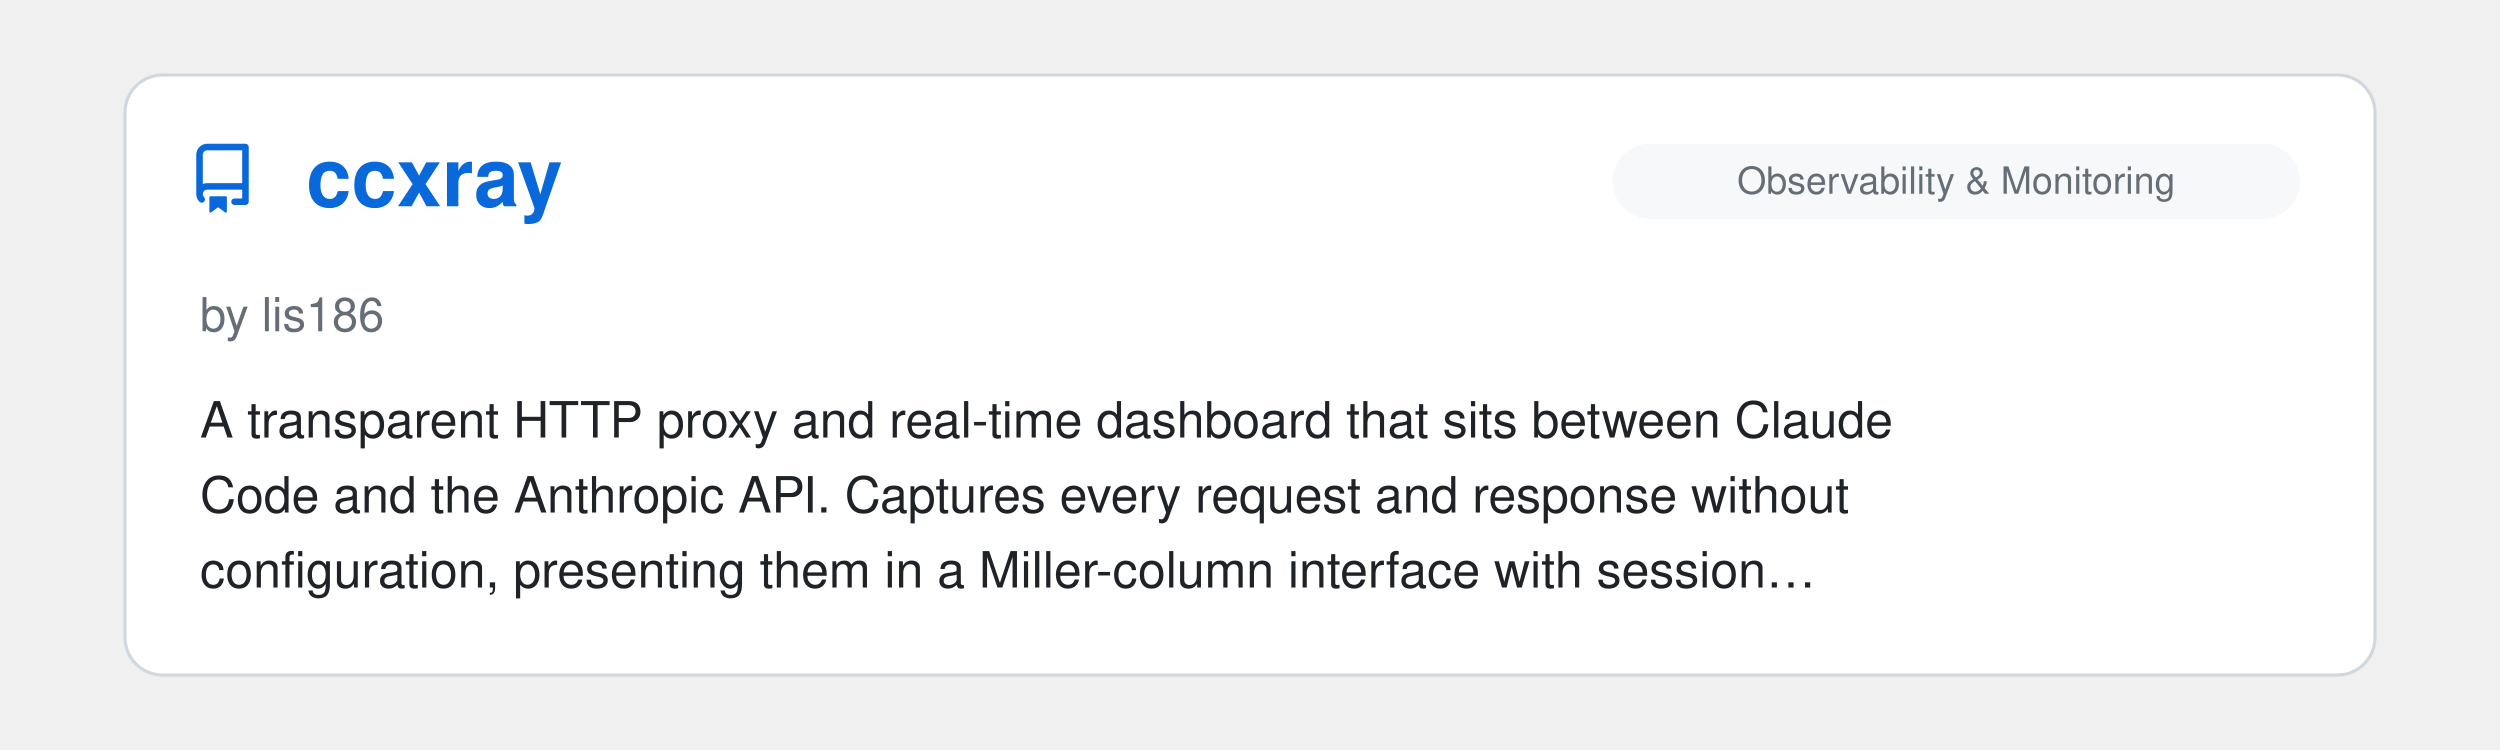
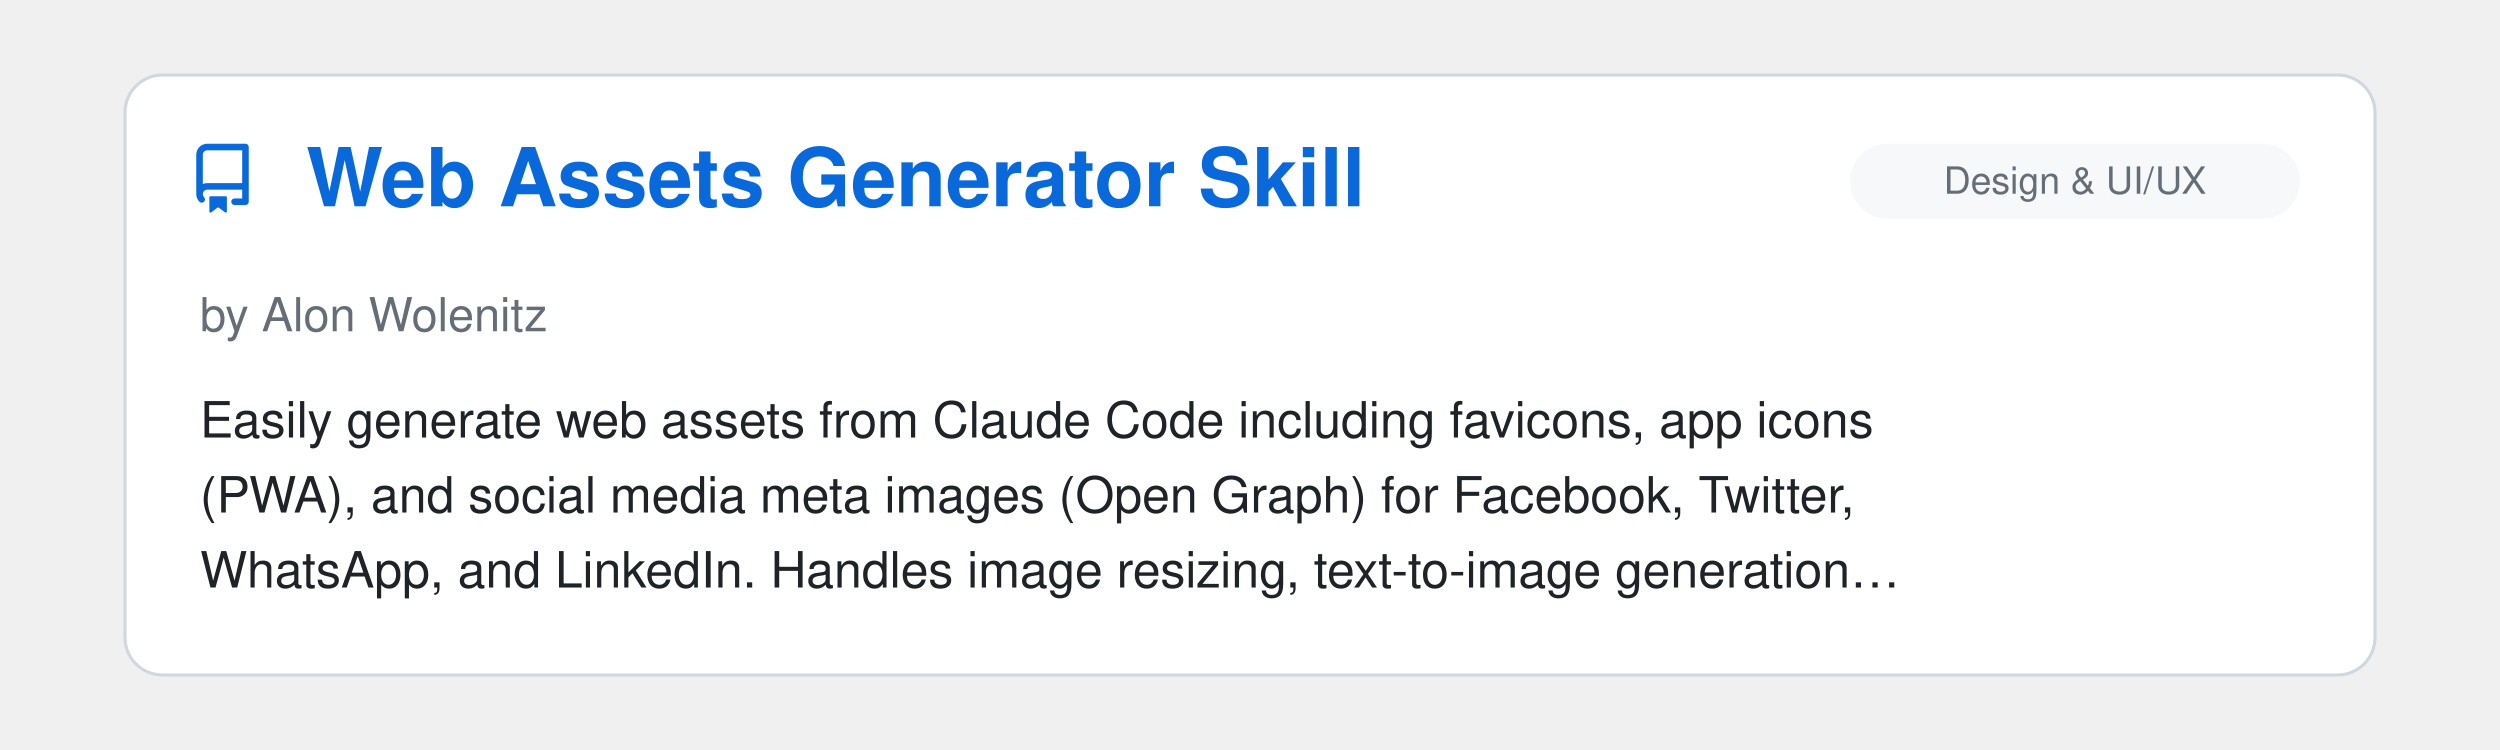
<svg xmlns="http://www.w3.org/2000/svg" viewBox="0 0 800 240" width="100%">
  <clipPath id="raClip">
    <rect x="0" y="0" width="800" height="240" />
  </clipPath>
  <g clip-path="url(#raClip)">
    <g id="raSlider">
      <animateTransform attributeName="transform" type="translate" calcMode="spline" values="0,0; 0,0; -800,0; -800,0; -1600,0; -1600,0; -2400,0; -2400,0; -3200,0; -3200,0; -4000,0; -4000,0; -4800,0" keyTimes="0; 0.15; 0.167; 0.317; 0.333; 0.483; 0.5; 0.65; 0.667; 0.817; 0.833; 0.983; 1" keySplines="0 0 1 1; 0.45 0 0.55 1; 0 0 1 1; 0.45 0 0.55 1; 0 0 1 1; 0.45 0 0.55 1; 0 0 1 1; 0.45 0 0.55 1; 0 0 1 1; 0.45 0 0.55 1; 0 0 1 1; 0.45 0 0.55 1" dur="39s" repeatCount="indefinite" />
      <g transform="translate(0, 0)">
        <rect x="40" y="24" width="720" height="192" rx="12" fill="#ffffff" stroke="#d0d7de" stroke-width="1" />
        <g transform="translate(60, 46) scale(1.4)" fill="#0969da">
          <path d="M2 2.5A2.5 2.5 0 0 1 4.5 0h8.75a.75.75 0 0 1 .75.75v12.5a.75.75 0 0 1-.75.75h-2.5a.75.75 0 0 1 0-1.5h1.75v-2h-8a1 1 0 0 0-.714 1.7.75.75 0 1 1-1.072 1.05A2.495 2.495 0 0 1 2 11.5Zm10.5-1h-8a1 1 0 0 0-1 1v6.708A2.486 2.486 0 0 1 4.5 9h8ZM5 12.25a.25.25 0 0 1 .25-.25h3.5a.25.25 0 0 1 .25.25v3.25a.25.25 0 0 1-.4.2l-1.45-1.087a.249.249 0 0 0-.3 0L5.4 15.7a.25.25 0 0 1-.4-.2Z" />
        </g>
-         <text x="98" y="66" font-family="-apple-system, BlinkMacSystemFont, 'Segoe UI', Helvetica, Arial, sans-serif" font-size="26" font-weight="700" fill="#0969da">ccxray</text>
-         <rect x="516" y="46" width="220" height="24" rx="12" fill="#f6f8fa" />
-         <text x="626.0" y="62" text-anchor="middle" font-family="-apple-system, BlinkMacSystemFont, 'Segoe UI', Helvetica, Arial, sans-serif" font-size="12" fill="#656d76">Observability &amp; Monitoring</text>
-         <text x="64" y="106" font-family="-apple-system, BlinkMacSystemFont, 'Segoe UI', Helvetica, Arial, sans-serif" font-size="15" fill="#656d76">by lis186</text>
-         <text x="64" y="140" font-family="-apple-system, BlinkMacSystemFont, 'Segoe UI', Helvetica, Arial, sans-serif" font-size="16" fill="#1f2328">A transparent HTTP proxy and real-time dashboard that sits between Claude</text>
-         <text x="64" y="164" font-family="-apple-system, BlinkMacSystemFont, 'Segoe UI', Helvetica, Arial, sans-serif" font-size="16" fill="#1f2328">Code and the Anthropic API. Captures every request and response without</text>
-         <text x="64" y="188" font-family="-apple-system, BlinkMacSystemFont, 'Segoe UI', Helvetica, Arial, sans-serif" font-size="16" fill="#1f2328">configuration, presenting them in a Miller-column interface with session…</text>
+         <text x="98" y="66" font-family="-apple-system, BlinkMacSystemFont, 'Segoe UI', Helvetica, Arial, sans-serif" font-size="26" font-weight="700" fill="#0969da">Web Assets Generator Skill</text>
+         <rect x="592" y="46" width="144" height="24" rx="12" fill="#f6f8fa" />
+         <text x="664.0" y="62" text-anchor="middle" font-family="-apple-system, BlinkMacSystemFont, 'Segoe UI', Helvetica, Arial, sans-serif" font-size="12" fill="#656d76">Design &amp; UI/UX</text>
+         <text x="64" y="106" font-family="-apple-system, BlinkMacSystemFont, 'Segoe UI', Helvetica, Arial, sans-serif" font-size="15" fill="#656d76">by Alon Wolenitz</text>
+         <text x="64" y="140" font-family="-apple-system, BlinkMacSystemFont, 'Segoe UI', Helvetica, Arial, sans-serif" font-size="16" fill="#1f2328">Easily generate web assets from Claude Code including favicons, app icons</text>
+         <text x="64" y="164" font-family="-apple-system, BlinkMacSystemFont, 'Segoe UI', Helvetica, Arial, sans-serif" font-size="16" fill="#1f2328">(PWA), and social media meta images (Open Graph) for Facebook, Twitter,</text>
+         <text x="64" y="188" font-family="-apple-system, BlinkMacSystemFont, 'Segoe UI', Helvetica, Arial, sans-serif" font-size="16" fill="#1f2328">WhatsApp, and LinkedIn. Handles image resizing, text-to-image generation…</text>
      </g>
      <g transform="translate(800, 0)">
        <rect x="40" y="24" width="720" height="192" rx="12" fill="#ffffff" stroke="#d0d7de" stroke-width="1" />
        <g transform="translate(60, 46) scale(1.4)" fill="#0969da">
          <path d="M2 2.5A2.5 2.5 0 0 1 4.5 0h8.75a.75.75 0 0 1 .75.75v12.5a.75.75 0 0 1-.75.75h-2.5a.75.75 0 0 1 0-1.5h1.75v-2h-8a1 1 0 0 0-.714 1.7.75.75 0 1 1-1.072 1.05A2.495 2.495 0 0 1 2 11.5Zm10.5-1h-8a1 1 0 0 0-1 1v6.708A2.486 2.486 0 0 1 4.5 9h8ZM5 12.25a.25.25 0 0 1 .25-.25h3.5a.25.25 0 0 1 .25.25v3.25a.25.25 0 0 1-.4.2l-1.45-1.087a.249.249 0 0 0-.3 0L5.4 15.7a.25.25 0 0 1-.4-.2Z" />
        </g>
-         <text x="98" y="66" font-family="-apple-system, BlinkMacSystemFont, 'Segoe UI', Helvetica, Arial, sans-serif" font-size="26" font-weight="700" fill="#0969da">better-ccflare</text>
-         <rect x="516" y="46" width="220" height="24" rx="12" fill="#f6f8fa" />
-         <text x="626.0" y="62" text-anchor="middle" font-family="-apple-system, BlinkMacSystemFont, 'Segoe UI', Helvetica, Arial, sans-serif" font-size="12" fill="#656d76">Observability &amp; Monitoring</text>
-         <text x="64" y="106" font-family="-apple-system, BlinkMacSystemFont, 'Segoe UI', Helvetica, Arial, sans-serif" font-size="15" fill="#656d76">by tombii</text>
-         <text x="64" y="140" font-family="-apple-system, BlinkMacSystemFont, 'Segoe UI', Helvetica, Arial, sans-serif" font-size="16" fill="#1f2328">A well-maintained and feature-enhanced fork of the glorious `ccflare`</text>
-         <text x="64" y="164" font-family="-apple-system, BlinkMacSystemFont, 'Segoe UI', Helvetica, Arial, sans-serif" font-size="16" fill="#1f2328">usage dashboard by @snipeship. `better-ccflare` builds on that foundation</text>
-         <text x="64" y="188" font-family="-apple-system, BlinkMacSystemFont, 'Segoe UI', Helvetica, Arial, sans-serif" font-size="16" fill="#1f2328">with performance enhancements, extended provider support, bug fixes…</text>
+         <text x="98" y="66" font-family="-apple-system, BlinkMacSystemFont, 'Segoe UI', Helvetica, Arial, sans-serif" font-size="26" font-weight="700" fill="#0969da">TÂCHES Claude Code Resour…</text>
+         <rect x="627" y="46" width="109" height="24" rx="12" fill="#f6f8fa" />
+         <text x="681.5" y="62" text-anchor="middle" font-family="-apple-system, BlinkMacSystemFont, 'Segoe UI', Helvetica, Arial, sans-serif" font-size="12" fill="#656d76">Multi-Purpose</text>
+         <text x="64" y="106" font-family="-apple-system, BlinkMacSystemFont, 'Segoe UI', Helvetica, Arial, sans-serif" font-size="15" fill="#656d76">by TÂCHES</text>
+         <text x="64" y="140" font-family="-apple-system, BlinkMacSystemFont, 'Segoe UI', Helvetica, Arial, sans-serif" font-size="16" fill="#1f2328">A well-balanced, "down-to-Earth" set of sub agents, skills, and commands,</text>
+         <text x="64" y="164" font-family="-apple-system, BlinkMacSystemFont, 'Segoe UI', Helvetica, Arial, sans-serif" font-size="16" fill="#1f2328">that are well-organized, easy to read, and a healthy focus on</text>
+         <text x="64" y="188" font-family="-apple-system, BlinkMacSystemFont, 'Segoe UI', Helvetica, Arial, sans-serif" font-size="16" fill="#1f2328">"meta"-skills/agents, like "skill-auditor", hook creation, etc. - the kind…</text>
      </g>
      <g transform="translate(1600, 0)">
        <rect x="40" y="24" width="720" height="192" rx="12" fill="#ffffff" stroke="#d0d7de" stroke-width="1" />
        <g transform="translate(60, 46) scale(1.4)" fill="#0969da">
          <path d="M2 2.5A2.5 2.5 0 0 1 4.5 0h8.75a.75.75 0 0 1 .75.75v12.5a.75.75 0 0 1-.75.75h-2.5a.75.75 0 0 1 0-1.5h1.75v-2h-8a1 1 0 0 0-.714 1.7.75.75 0 1 1-1.072 1.05A2.495 2.495 0 0 1 2 11.5Zm10.5-1h-8a1 1 0 0 0-1 1v6.708A2.486 2.486 0 0 1 4.5 9h8ZM5 12.25a.25.25 0 0 1 .25-.25h3.5a.25.25 0 0 1 .25.25v3.25a.25.25 0 0 1-.4.2l-1.45-1.087a.249.249 0 0 0-.3 0L5.4 15.7a.25.25 0 0 1-.4-.2Z" />
        </g>
-         <text x="98" y="66" font-family="-apple-system, BlinkMacSystemFont, 'Segoe UI', Helvetica, Arial, sans-serif" font-size="26" font-weight="700" fill="#0969da">Everything Claude Code (E…</text>
-         <rect x="627" y="46" width="109" height="24" rx="12" fill="#f6f8fa" />
-         <text x="681.5" y="62" text-anchor="middle" font-family="-apple-system, BlinkMacSystemFont, 'Segoe UI', Helvetica, Arial, sans-serif" font-size="12" fill="#656d76">Multi-Purpose</text>
-         <text x="64" y="106" font-family="-apple-system, BlinkMacSystemFont, 'Segoe UI', Helvetica, Arial, sans-serif" font-size="15" fill="#656d76">by Affaan Mustafa</text>
-         <text x="64" y="140" font-family="-apple-system, BlinkMacSystemFont, 'Segoe UI', Helvetica, Arial, sans-serif" font-size="16" fill="#1f2328">Top-notch, well-written resources covering "just about everything" from</text>
-         <text x="64" y="164" font-family="-apple-system, BlinkMacSystemFont, 'Segoe UI', Helvetica, Arial, sans-serif" font-size="16" fill="#1f2328">core engineering domains. What's nice about this "everything-" store is</text>
-         <text x="64" y="188" font-family="-apple-system, BlinkMacSystemFont, 'Segoe UI', Helvetica, Arial, sans-serif" font-size="16" fill="#1f2328">most of the resources have significant standalone value and unlike some…</text>
+         <text x="98" y="66" font-family="-apple-system, BlinkMacSystemFont, 'Segoe UI', Helvetica, Arial, sans-serif" font-size="26" font-weight="700" fill="#0969da">Context Engineering Kit</text>
+         <rect x="516" y="46" width="220" height="24" rx="12" fill="#f6f8fa" />
+         <text x="626.0" y="62" text-anchor="middle" font-family="-apple-system, BlinkMacSystemFont, 'Segoe UI', Helvetica, Arial, sans-serif" font-size="12" fill="#656d76">Memory &amp; Context Persistence</text>
+         <text x="64" y="106" font-family="-apple-system, BlinkMacSystemFont, 'Segoe UI', Helvetica, Arial, sans-serif" font-size="15" fill="#656d76">by Vlad Goncharov</text>
+         <text x="64" y="140" font-family="-apple-system, BlinkMacSystemFont, 'Segoe UI', Helvetica, Arial, sans-serif" font-size="16" fill="#1f2328">Hand-crafted collection of advanced context engineering techniques and</text>
+         <text x="64" y="164" font-family="-apple-system, BlinkMacSystemFont, 'Segoe UI', Helvetica, Arial, sans-serif" font-size="16" fill="#1f2328">patterns with minimal token footprint focused on improving agent result</text>
+         <text x="64" y="188" font-family="-apple-system, BlinkMacSystemFont, 'Segoe UI', Helvetica, Arial, sans-serif" font-size="16" fill="#1f2328">quality.</text>
      </g>
      <g transform="translate(2400, 0)">
        <rect x="40" y="24" width="720" height="192" rx="12" fill="#ffffff" stroke="#d0d7de" stroke-width="1" />
        <g transform="translate(60, 46) scale(1.4)" fill="#0969da">
          <path d="M2 2.5A2.5 2.5 0 0 1 4.5 0h8.75a.75.75 0 0 1 .75.75v12.5a.75.75 0 0 1-.75.75h-2.5a.75.75 0 0 1 0-1.5h1.75v-2h-8a1 1 0 0 0-.714 1.7.75.75 0 1 1-1.072 1.05A2.495 2.495 0 0 1 2 11.5Zm10.5-1h-8a1 1 0 0 0-1 1v6.708A2.486 2.486 0 0 1 4.5 9h8ZM5 12.25a.25.25 0 0 1 .25-.25h3.5a.25.25 0 0 1 .25.25v3.25a.25.25 0 0 1-.4.2l-1.45-1.087a.249.249 0 0 0-.3 0L5.4 15.7a.25.25 0 0 1-.4-.2Z" />
        </g>
-         <text x="98" y="66" font-family="-apple-system, BlinkMacSystemFont, 'Segoe UI', Helvetica, Arial, sans-serif" font-size="26" font-weight="700" fill="#0969da">tweakcc</text>
-         <rect x="627" y="46" width="109" height="24" rx="12" fill="#f6f8fa" />
-         <text x="681.5" y="62" text-anchor="middle" font-family="-apple-system, BlinkMacSystemFont, 'Segoe UI', Helvetica, Arial, sans-serif" font-size="12" fill="#656d76">Configuration</text>
-         <text x="64" y="106" font-family="-apple-system, BlinkMacSystemFont, 'Segoe UI', Helvetica, Arial, sans-serif" font-size="15" fill="#656d76">by Piebald-AI</text>
-         <text x="64" y="140" font-family="-apple-system, BlinkMacSystemFont, 'Segoe UI', Helvetica, Arial, sans-serif" font-size="16" fill="#1f2328">Command-line tool to customize your Claude Code installation: themes,</text>
-         <text x="64" y="164" font-family="-apple-system, BlinkMacSystemFont, 'Segoe UI', Helvetica, Arial, sans-serif" font-size="16" fill="#1f2328">thinking verbs, spinners, and input-box styling, plus deeper tweaks like</text>
-         <text x="64" y="188" font-family="-apple-system, BlinkMacSystemFont, 'Segoe UI', Helvetica, Arial, sans-serif" font-size="16" fill="#1f2328">custom toolsets, system-prompt edits, input pattern highlighters, and…</text>
+         <text x="98" y="66" font-family="-apple-system, BlinkMacSystemFont, 'Segoe UI', Helvetica, Arial, sans-serif" font-size="26" font-weight="700" fill="#0969da">Codex Skill</text>
+         <rect x="516" y="46" width="220" height="24" rx="12" fill="#f6f8fa" />
+         <text x="626.0" y="62" text-anchor="middle" font-family="-apple-system, BlinkMacSystemFont, 'Segoe UI', Helvetica, Arial, sans-serif" font-size="12" fill="#656d76">Providers, Runtime &amp; Integrat…</text>
+         <text x="64" y="106" font-family="-apple-system, BlinkMacSystemFont, 'Segoe UI', Helvetica, Arial, sans-serif" font-size="15" fill="#656d76">by klaudworks</text>
+         <text x="64" y="140" font-family="-apple-system, BlinkMacSystemFont, 'Segoe UI', Helvetica, Arial, sans-serif" font-size="16" fill="#1f2328">Enables users to prompt codex from claude code. Unlike the raw codex mcp</text>
+         <text x="64" y="164" font-family="-apple-system, BlinkMacSystemFont, 'Segoe UI', Helvetica, Arial, sans-serif" font-size="16" fill="#1f2328">server, this skill infers parameters such as model, reasoning effort,</text>
+         <text x="64" y="188" font-family="-apple-system, BlinkMacSystemFont, 'Segoe UI', Helvetica, Arial, sans-serif" font-size="16" fill="#1f2328">sandboxing from your prompt or asks you to specify them. It also…</text>
      </g>
      <g transform="translate(3200, 0)">
        <rect x="40" y="24" width="720" height="192" rx="12" fill="#ffffff" stroke="#d0d7de" stroke-width="1" />
        <g transform="translate(60, 46) scale(1.4)" fill="#0969da">
          <path d="M2 2.5A2.5 2.5 0 0 1 4.5 0h8.75a.75.75 0 0 1 .75.75v12.5a.75.75 0 0 1-.75.75h-2.5a.75.75 0 0 1 0-1.5h1.75v-2h-8a1 1 0 0 0-.714 1.7.75.75 0 1 1-1.072 1.05A2.495 2.495 0 0 1 2 11.5Zm10.5-1h-8a1 1 0 0 0-1 1v6.708A2.486 2.486 0 0 1 4.5 9h8ZM5 12.25a.25.25 0 0 1 .25-.25h3.5a.25.25 0 0 1 .25.25v3.25a.25.25 0 0 1-.4.2l-1.45-1.087a.249.249 0 0 0-.3 0L5.4 15.7a.25.25 0 0 1-.4-.2Z" />
        </g>
-         <text x="98" y="66" font-family="-apple-system, BlinkMacSystemFont, 'Segoe UI', Helvetica, Arial, sans-serif" font-size="26" font-weight="700" fill="#0969da">SuperClaude</text>
-         <rect x="585" y="46" width="151" height="24" rx="12" fill="#f6f8fa" />
-         <text x="660.5" y="62" text-anchor="middle" font-family="-apple-system, BlinkMacSystemFont, 'Segoe UI', Helvetica, Arial, sans-serif" font-size="12" fill="#656d76">Agent Orchestration</text>
-         <text x="64" y="106" font-family="-apple-system, BlinkMacSystemFont, 'Segoe UI', Helvetica, Arial, sans-serif" font-size="15" fill="#656d76">by SuperClaude-Org</text>
-         <text x="64" y="140" font-family="-apple-system, BlinkMacSystemFont, 'Segoe UI', Helvetica, Arial, sans-serif" font-size="16" fill="#1f2328">A versatile configuration framework that enhances Claude Code with</text>
-         <text x="64" y="164" font-family="-apple-system, BlinkMacSystemFont, 'Segoe UI', Helvetica, Arial, sans-serif" font-size="16" fill="#1f2328">specialized commands, cognitive personas, and development methodologies,</text>
-         <text x="64" y="188" font-family="-apple-system, BlinkMacSystemFont, 'Segoe UI', Helvetica, Arial, sans-serif" font-size="16" fill="#1f2328">such as "Introspection" and "Orchestration".</text>
+         <text x="98" y="66" font-family="-apple-system, BlinkMacSystemFont, 'Segoe UI', Helvetica, Arial, sans-serif" font-size="26" font-weight="700" fill="#0969da">Claude Codex Settings</text>
+         <rect x="516" y="46" width="220" height="24" rx="12" fill="#f6f8fa" />
+         <text x="626.0" y="62" text-anchor="middle" font-family="-apple-system, BlinkMacSystemFont, 'Segoe UI', Helvetica, Arial, sans-serif" font-size="12" fill="#656d76">Providers, Runtime &amp; Integrat…</text>
+         <text x="64" y="106" font-family="-apple-system, BlinkMacSystemFont, 'Segoe UI', Helvetica, Arial, sans-serif" font-size="15" fill="#656d76">by fatih akyon</text>
+         <text x="64" y="140" font-family="-apple-system, BlinkMacSystemFont, 'Segoe UI', Helvetica, Arial, sans-serif" font-size="16" fill="#1f2328">A well-organized, well-written set of plugins covering core developer</text>
+         <text x="64" y="164" font-family="-apple-system, BlinkMacSystemFont, 'Segoe UI', Helvetica, Arial, sans-serif" font-size="16" fill="#1f2328">activities, such as working with common cloud platforms like GitHub,</text>
+         <text x="64" y="188" font-family="-apple-system, BlinkMacSystemFont, 'Segoe UI', Helvetica, Arial, sans-serif" font-size="16" fill="#1f2328">Azure, MongoDB, and popular services such as Tavily, Playwright, and more…</text>
      </g>
      <g transform="translate(4000, 0)">
        <rect x="40" y="24" width="720" height="192" rx="12" fill="#ffffff" stroke="#d0d7de" stroke-width="1" />
        <g transform="translate(60, 46) scale(1.4)" fill="#0969da">
          <path d="M2 2.5A2.5 2.5 0 0 1 4.5 0h8.75a.75.75 0 0 1 .75.75v12.5a.75.75 0 0 1-.75.75h-2.5a.75.75 0 0 1 0-1.5h1.75v-2h-8a1 1 0 0 0-.714 1.7.75.75 0 1 1-1.072 1.05A2.495 2.495 0 0 1 2 11.5Zm10.5-1h-8a1 1 0 0 0-1 1v6.708A2.486 2.486 0 0 1 4.5 9h8ZM5 12.25a.25.25 0 0 1 .25-.25h3.5a.25.25 0 0 1 .25.25v3.25a.25.25 0 0 1-.4.2l-1.45-1.087a.249.249 0 0 0-.3 0L5.4 15.7a.25.25 0 0 1-.4-.2Z" />
        </g>
-         <text x="98" y="66" font-family="-apple-system, BlinkMacSystemFont, 'Segoe UI', Helvetica, Arial, sans-serif" font-size="26" font-weight="700" fill="#0969da">Rulesync</text>
-         <rect x="627" y="46" width="109" height="24" rx="12" fill="#f6f8fa" />
-         <text x="681.5" y="62" text-anchor="middle" font-family="-apple-system, BlinkMacSystemFont, 'Segoe UI', Helvetica, Arial, sans-serif" font-size="12" fill="#656d76">Configuration</text>
-         <text x="64" y="106" font-family="-apple-system, BlinkMacSystemFont, 'Segoe UI', Helvetica, Arial, sans-serif" font-size="15" fill="#656d76">by dyoshikawa</text>
-         <text x="64" y="140" font-family="-apple-system, BlinkMacSystemFont, 'Segoe UI', Helvetica, Arial, sans-serif" font-size="16" fill="#1f2328">A Node.js CLI tool that automatically generates configs (rules, ignore</text>
-         <text x="64" y="164" font-family="-apple-system, BlinkMacSystemFont, 'Segoe UI', Helvetica, Arial, sans-serif" font-size="16" fill="#1f2328">files, MCP servers, commands, and subagents) for various AI coding agents.</text>
-         <text x="64" y="188" font-family="-apple-system, BlinkMacSystemFont, 'Segoe UI', Helvetica, Arial, sans-serif" font-size="16" fill="#1f2328">Rulesync can convert configs between Claude Code and other AI agents in…</text>
+         <text x="98" y="66" font-family="-apple-system, BlinkMacSystemFont, 'Segoe UI', Helvetica, Arial, sans-serif" font-size="26" font-weight="700" fill="#0969da">Claude Code Agents</text>
+         <rect x="585" y="46" width="151" height="24" rx="12" fill="#f6f8fa" />
+         <text x="660.5" y="62" text-anchor="middle" font-family="-apple-system, BlinkMacSystemFont, 'Segoe UI', Helvetica, Arial, sans-serif" font-size="12" fill="#656d76">Agent Orchestration</text>
+         <text x="64" y="106" font-family="-apple-system, BlinkMacSystemFont, 'Segoe UI', Helvetica, Arial, sans-serif" font-size="15" fill="#656d76">by Paul - UndeadList</text>
+         <text x="64" y="140" font-family="-apple-system, BlinkMacSystemFont, 'Segoe UI', Helvetica, Arial, sans-serif" font-size="16" fill="#1f2328">Comprehensive E2E development workflow with helpful Claude Code subagent</text>
+         <text x="64" y="164" font-family="-apple-system, BlinkMacSystemFont, 'Segoe UI', Helvetica, Arial, sans-serif" font-size="16" fill="#1f2328">prompts for solo devs. Run multiple auditors in parallel, automate fix</text>
+         <text x="64" y="188" font-family="-apple-system, BlinkMacSystemFont, 'Segoe UI', Helvetica, Arial, sans-serif" font-size="16" fill="#1f2328">cycles with micro-checkpoint protocols, and do browser-based QA. Includes…</text>
      </g>
      <g transform="translate(4800, 0)">
        <rect x="40" y="24" width="720" height="192" rx="12" fill="#ffffff" stroke="#d0d7de" stroke-width="1" />
        <g transform="translate(60, 46) scale(1.4)" fill="#0969da">
          <path d="M2 2.5A2.5 2.5 0 0 1 4.5 0h8.75a.75.75 0 0 1 .75.75v12.5a.75.75 0 0 1-.75.75h-2.5a.75.75 0 0 1 0-1.5h1.75v-2h-8a1 1 0 0 0-.714 1.7.75.75 0 1 1-1.072 1.05A2.495 2.495 0 0 1 2 11.5Zm10.5-1h-8a1 1 0 0 0-1 1v6.708A2.486 2.486 0 0 1 4.5 9h8ZM5 12.25a.25.25 0 0 1 .25-.25h3.5a.25.25 0 0 1 .25.25v3.25a.25.25 0 0 1-.4.2l-1.45-1.087a.249.249 0 0 0-.3 0L5.4 15.7a.25.25 0 0 1-.4-.2Z" />
        </g>
-         <text x="98" y="66" font-family="-apple-system, BlinkMacSystemFont, 'Segoe UI', Helvetica, Arial, sans-serif" font-size="26" font-weight="700" fill="#0969da">ccxray</text>
-         <rect x="516" y="46" width="220" height="24" rx="12" fill="#f6f8fa" />
-         <text x="626.0" y="62" text-anchor="middle" font-family="-apple-system, BlinkMacSystemFont, 'Segoe UI', Helvetica, Arial, sans-serif" font-size="12" fill="#656d76">Observability &amp; Monitoring</text>
-         <text x="64" y="106" font-family="-apple-system, BlinkMacSystemFont, 'Segoe UI', Helvetica, Arial, sans-serif" font-size="15" fill="#656d76">by lis186</text>
-         <text x="64" y="140" font-family="-apple-system, BlinkMacSystemFont, 'Segoe UI', Helvetica, Arial, sans-serif" font-size="16" fill="#1f2328">A transparent HTTP proxy and real-time dashboard that sits between Claude</text>
-         <text x="64" y="164" font-family="-apple-system, BlinkMacSystemFont, 'Segoe UI', Helvetica, Arial, sans-serif" font-size="16" fill="#1f2328">Code and the Anthropic API. Captures every request and response without</text>
-         <text x="64" y="188" font-family="-apple-system, BlinkMacSystemFont, 'Segoe UI', Helvetica, Arial, sans-serif" font-size="16" fill="#1f2328">configuration, presenting them in a Miller-column interface with session…</text>
+         <text x="98" y="66" font-family="-apple-system, BlinkMacSystemFont, 'Segoe UI', Helvetica, Arial, sans-serif" font-size="26" font-weight="700" fill="#0969da">Web Assets Generator Skill</text>
+         <rect x="592" y="46" width="144" height="24" rx="12" fill="#f6f8fa" />
+         <text x="664.0" y="62" text-anchor="middle" font-family="-apple-system, BlinkMacSystemFont, 'Segoe UI', Helvetica, Arial, sans-serif" font-size="12" fill="#656d76">Design &amp; UI/UX</text>
+         <text x="64" y="106" font-family="-apple-system, BlinkMacSystemFont, 'Segoe UI', Helvetica, Arial, sans-serif" font-size="15" fill="#656d76">by Alon Wolenitz</text>
+         <text x="64" y="140" font-family="-apple-system, BlinkMacSystemFont, 'Segoe UI', Helvetica, Arial, sans-serif" font-size="16" fill="#1f2328">Easily generate web assets from Claude Code including favicons, app icons</text>
+         <text x="64" y="164" font-family="-apple-system, BlinkMacSystemFont, 'Segoe UI', Helvetica, Arial, sans-serif" font-size="16" fill="#1f2328">(PWA), and social media meta images (Open Graph) for Facebook, Twitter,</text>
+         <text x="64" y="188" font-family="-apple-system, BlinkMacSystemFont, 'Segoe UI', Helvetica, Arial, sans-serif" font-size="16" fill="#1f2328">WhatsApp, and LinkedIn. Handles image resizing, text-to-image generation…</text>
      </g>
    </g>
  </g>
</svg>
